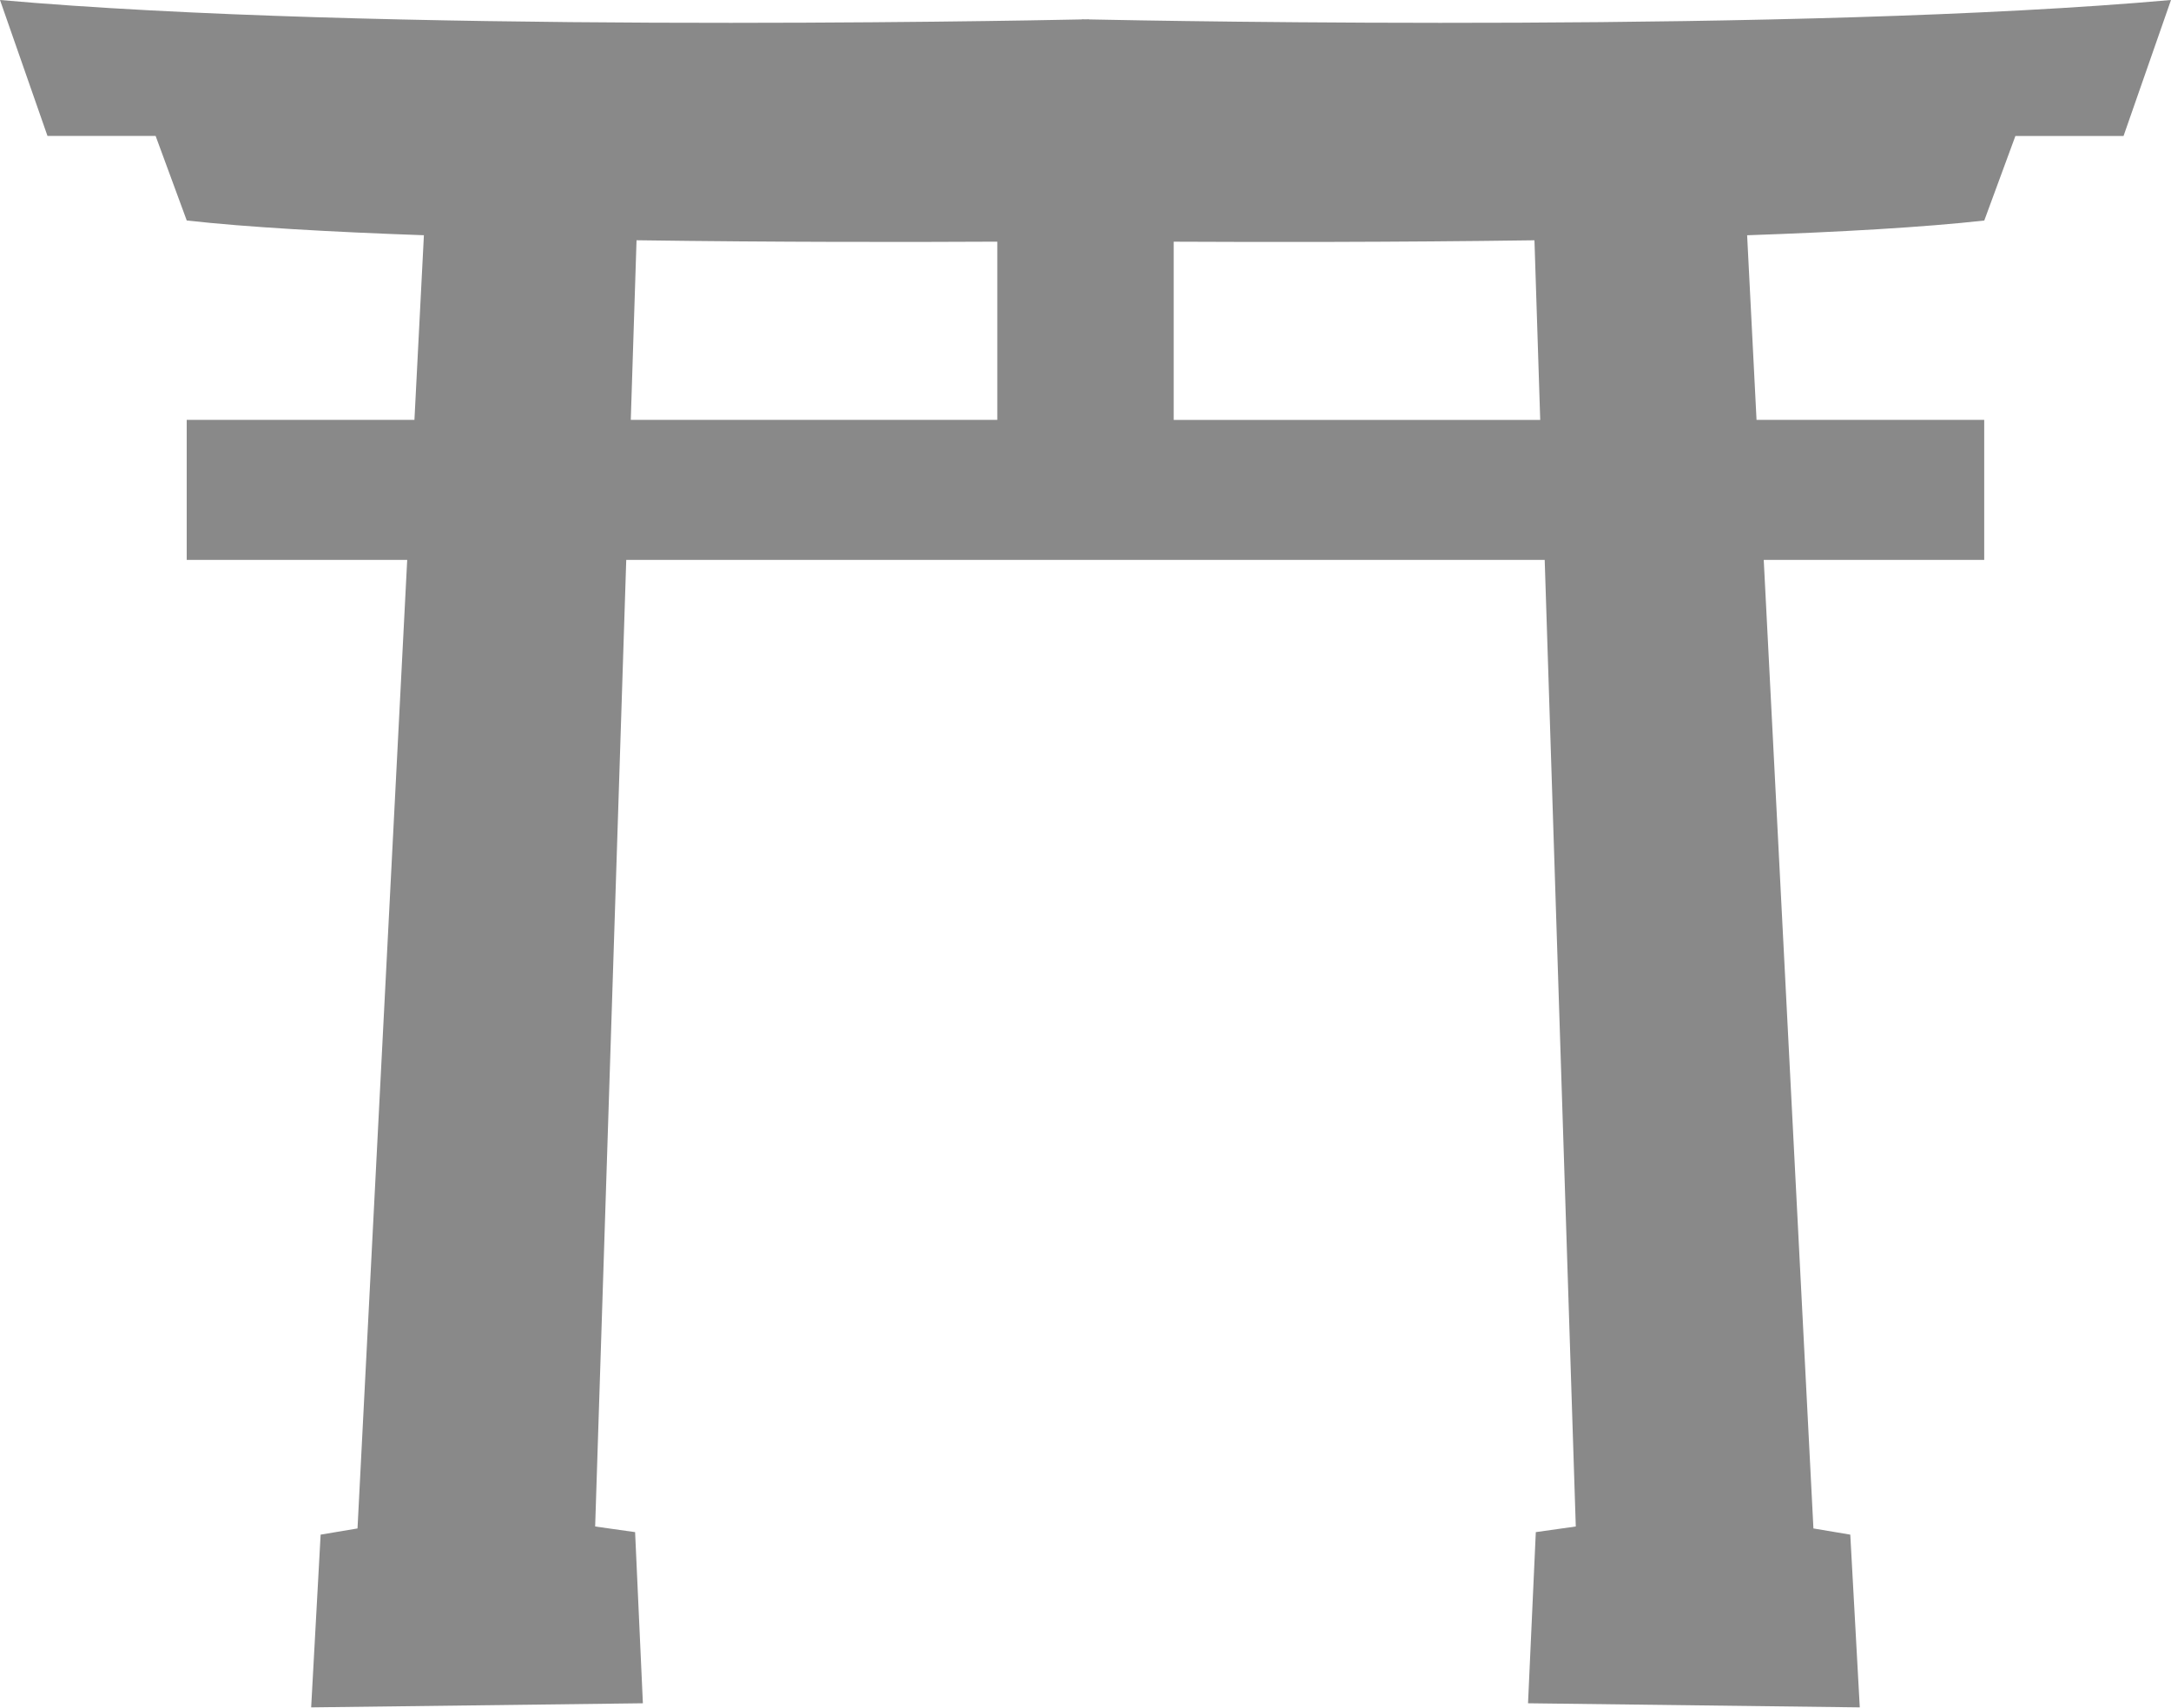
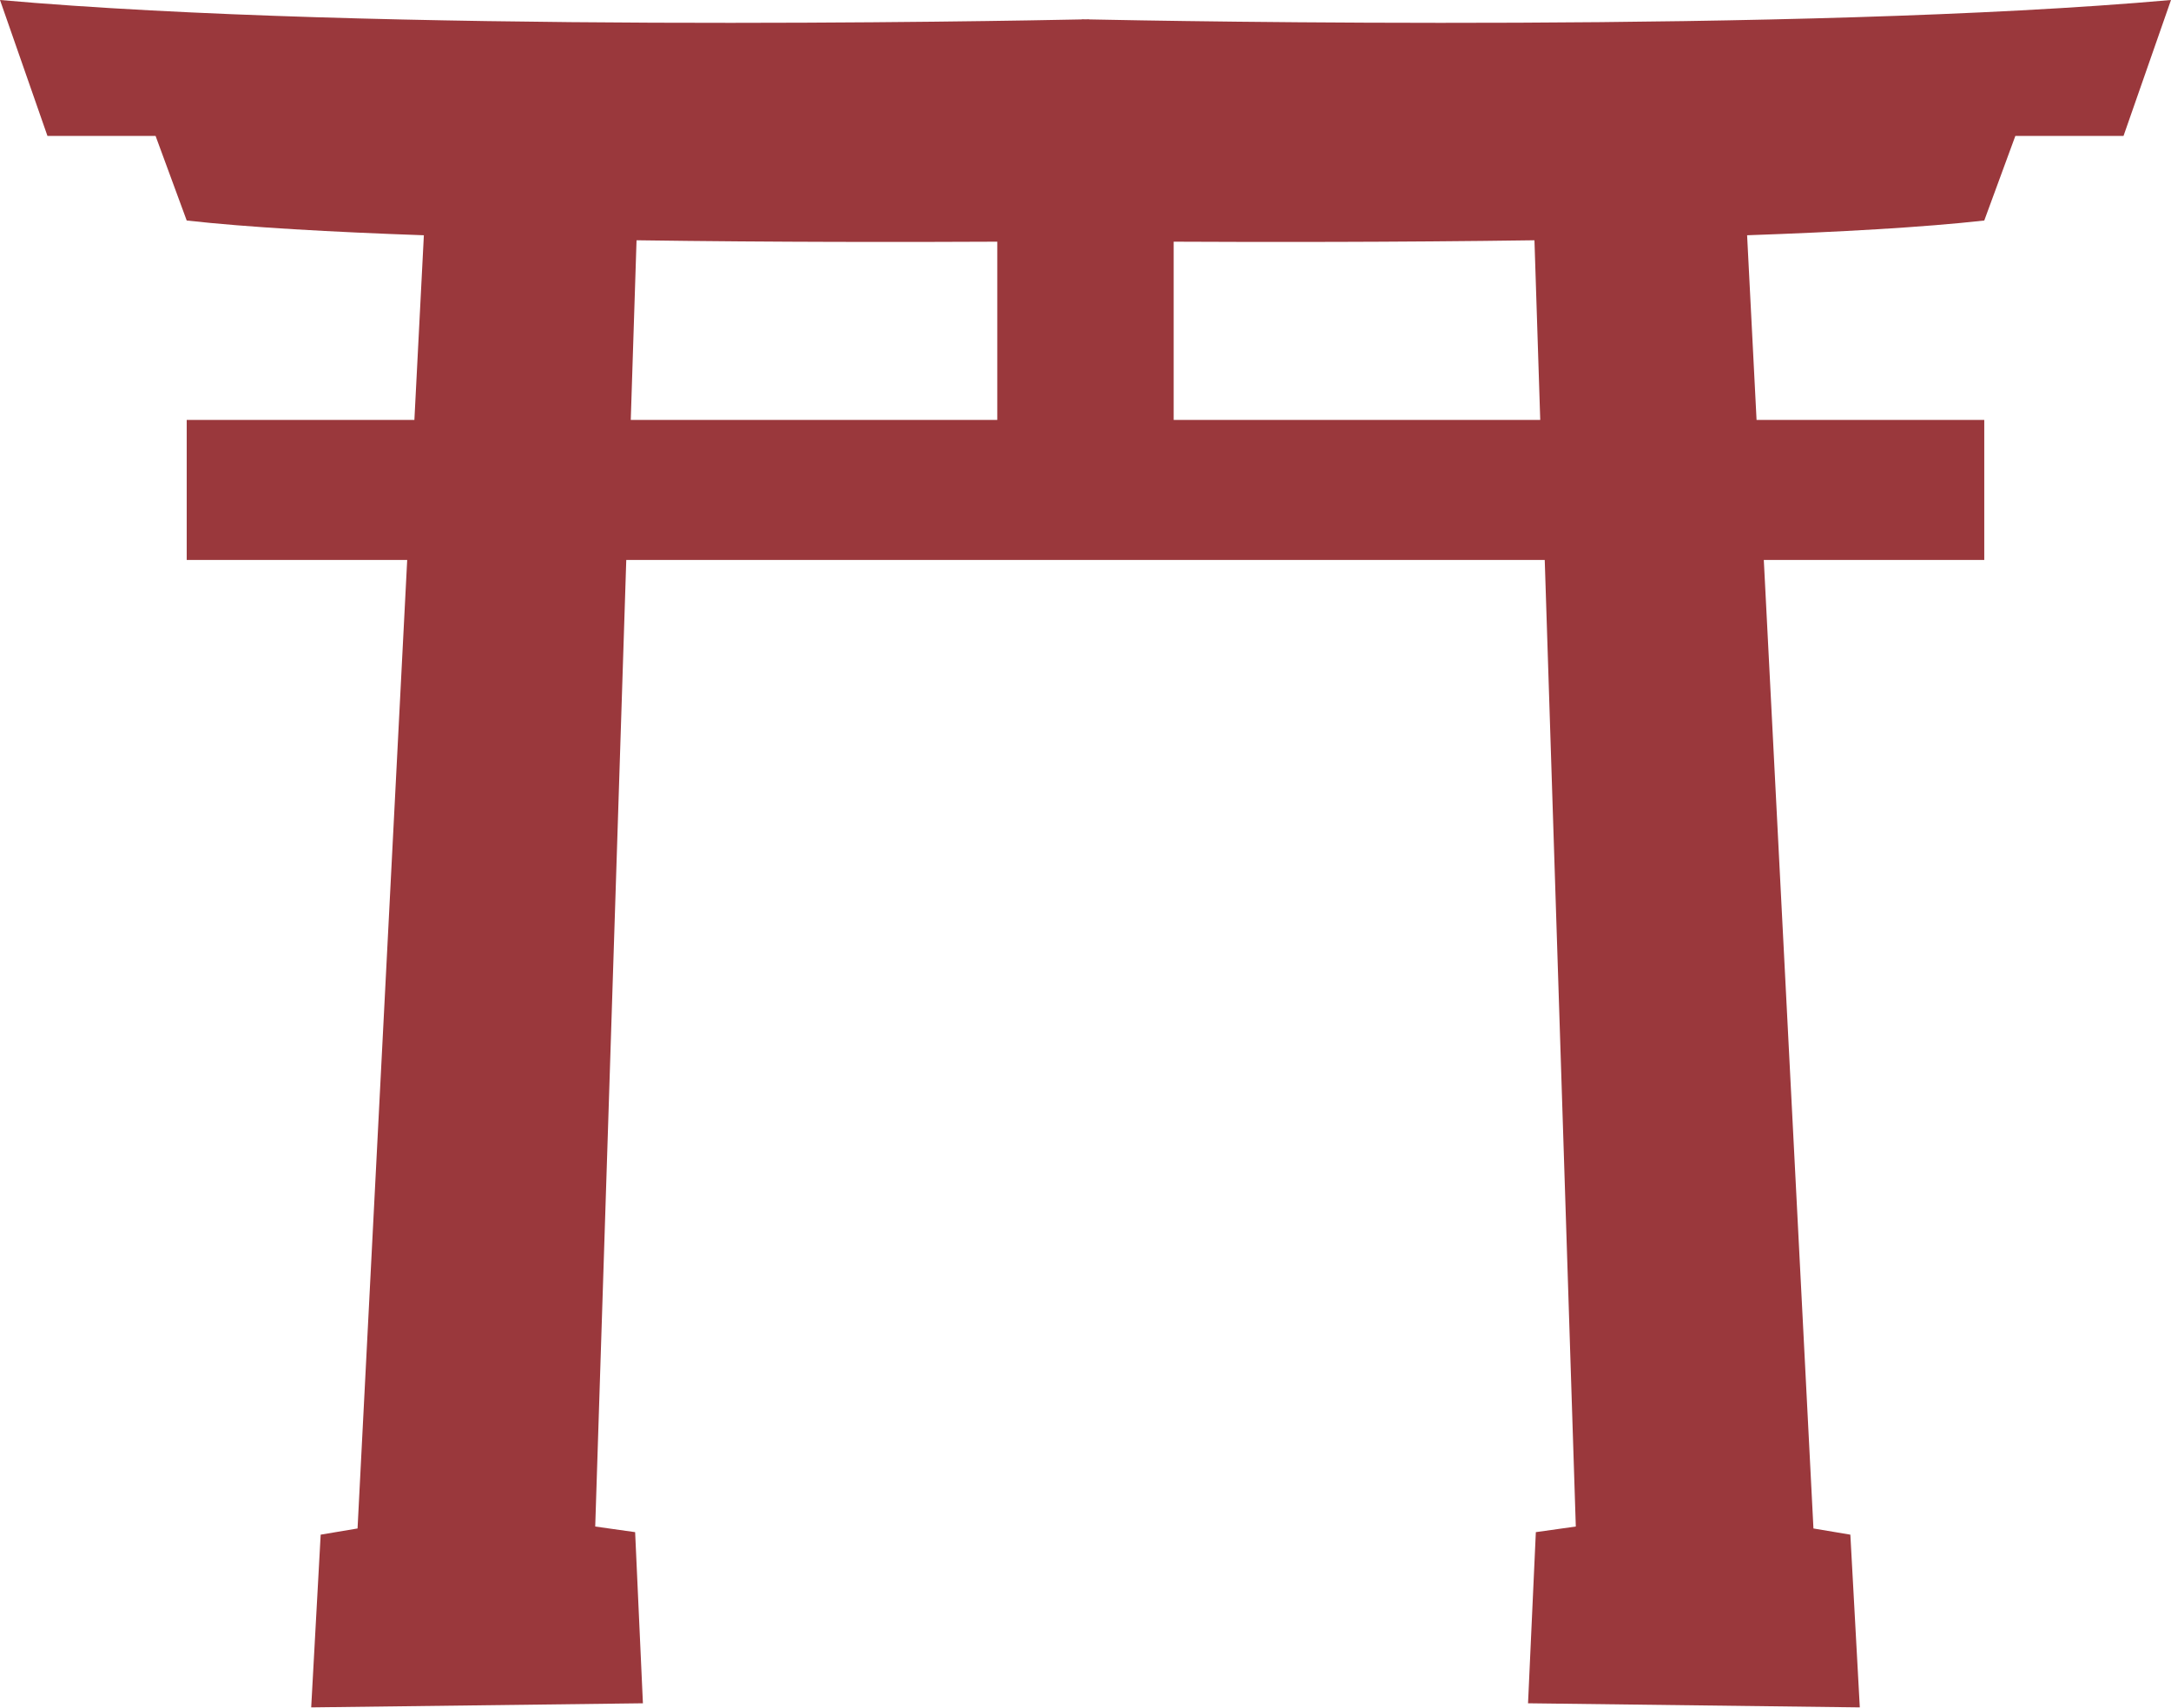
- <svg xmlns="http://www.w3.org/2000/svg" version="1.1" id="レイヤー_1" x="0px" y="0px" width="70.866px" height="55.737px" viewBox="0 0 70.866 55.737" enable-background="new 0 0 70.866 55.737" xml:space="preserve">
-   <path fill="#898989" d="M35.554,0.634V0.629c0,0-0.043,0.001-0.121,0.002c-0.078-0.001-0.122-0.002-0.122-0.002v0.005  C32.858,0.685,12.17,1.079,0,0l1.55,4.438h3.53l1.016,2.76c1.987,0.222,4.728,0.375,7.741,0.481l-0.309,6.028H6.095v4.571h7.197  l-1.622,31.618l-1.204,0.202l-0.309,5.639l10.828-0.134l-0.254-5.587l-1.304-0.184l1.015-31.554h14.869h0.242h14.869l1.015,31.554  l-1.305,0.184l-0.254,5.587l10.829,0.134l-0.31-5.639l-1.203-0.202l-1.622-31.618h7.197v-4.571h-7.432L57.03,7.68  c3.014-0.105,5.754-0.259,7.741-0.481l1.016-2.76h3.53L70.866,0C58.697,1.079,38.008,0.685,35.554,0.634z M20.778,7.843  c4.578,0.065,8.985,0.061,11.776,0.046v5.818H20.59L20.778,7.843z M38.312,13.708V7.89c2.792,0.014,7.199,0.019,11.776-0.046  l0.188,5.864H38.312z" />
+ <svg xmlns="http://www.w3.org/2000/svg" version="1.1" id="レイヤー_1" x="0px" y="0px" width="84.532px" height="66.486px" viewBox="0 0 84.532 66.486" enable-background="new 0 0 84.532 66.486" xml:space="preserve">
+   <path fill="#9A383C" d="M42.41,0.756V0.75c0,0-0.053,0.001-0.143,0.003c-0.093-0.002-0.145-0.003-0.145-0.003v0.006  C39.195,0.817,14.516,1.288,0,0l1.848,5.294h4.21L7.27,8.587c2.37,0.265,5.64,0.448,9.234,0.574l-0.369,7.19H7.27v5.453h8.585  l-1.933,37.715l-1.436,0.241l-0.369,6.726l12.916-0.16l-0.303-6.664l-1.554-0.219l1.209-37.639h17.737h0.288h17.737l1.21,37.639  l-1.556,0.219l-0.304,6.664l12.918,0.16l-0.368-6.726l-1.437-0.241l-1.933-37.715h8.584v-5.453h-8.866l-0.368-7.19  c3.595-0.126,6.863-0.309,9.234-0.574l1.21-3.293h4.212L84.532,0C70.017,1.288,45.339,0.817,42.41,0.756 M24.785,9.356  c5.461,0.078,10.717,0.072,14.046,0.055v6.94H24.56L24.785,9.356z M45.699,16.351v-6.94c3.332,0.017,8.59,0.023,14.048-0.055  l0.225,6.995H45.699z" />
</svg>
